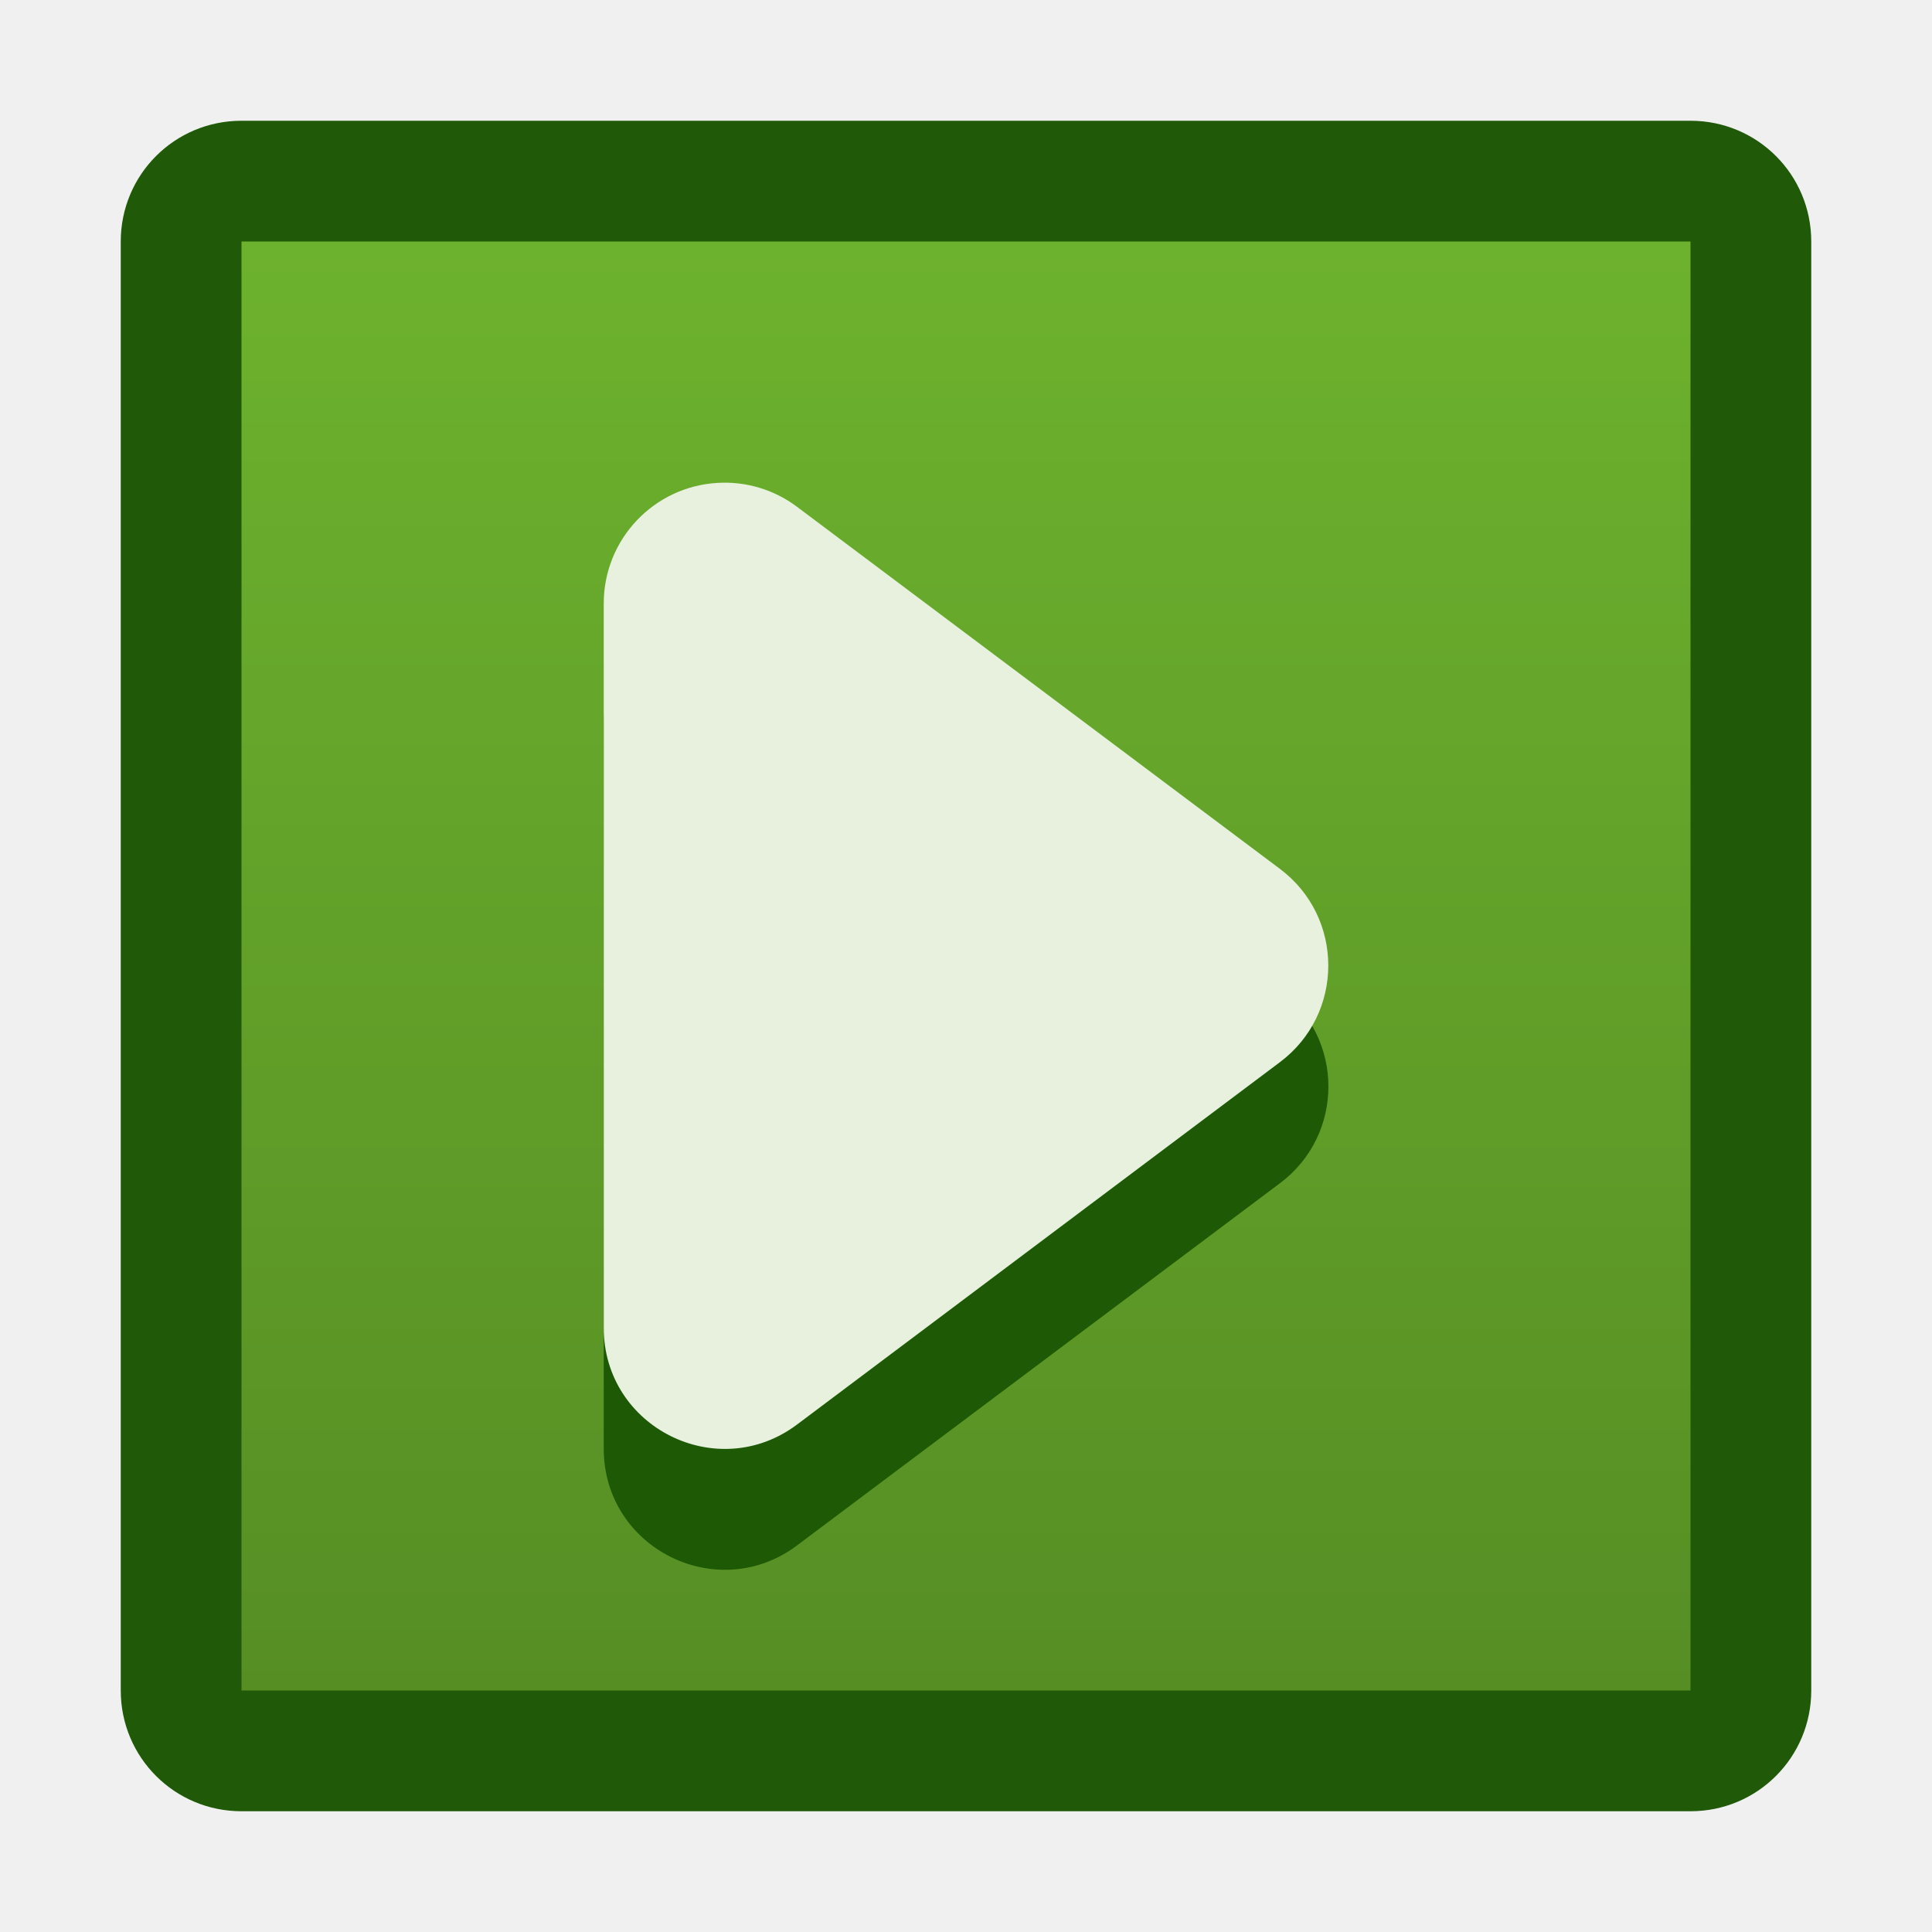
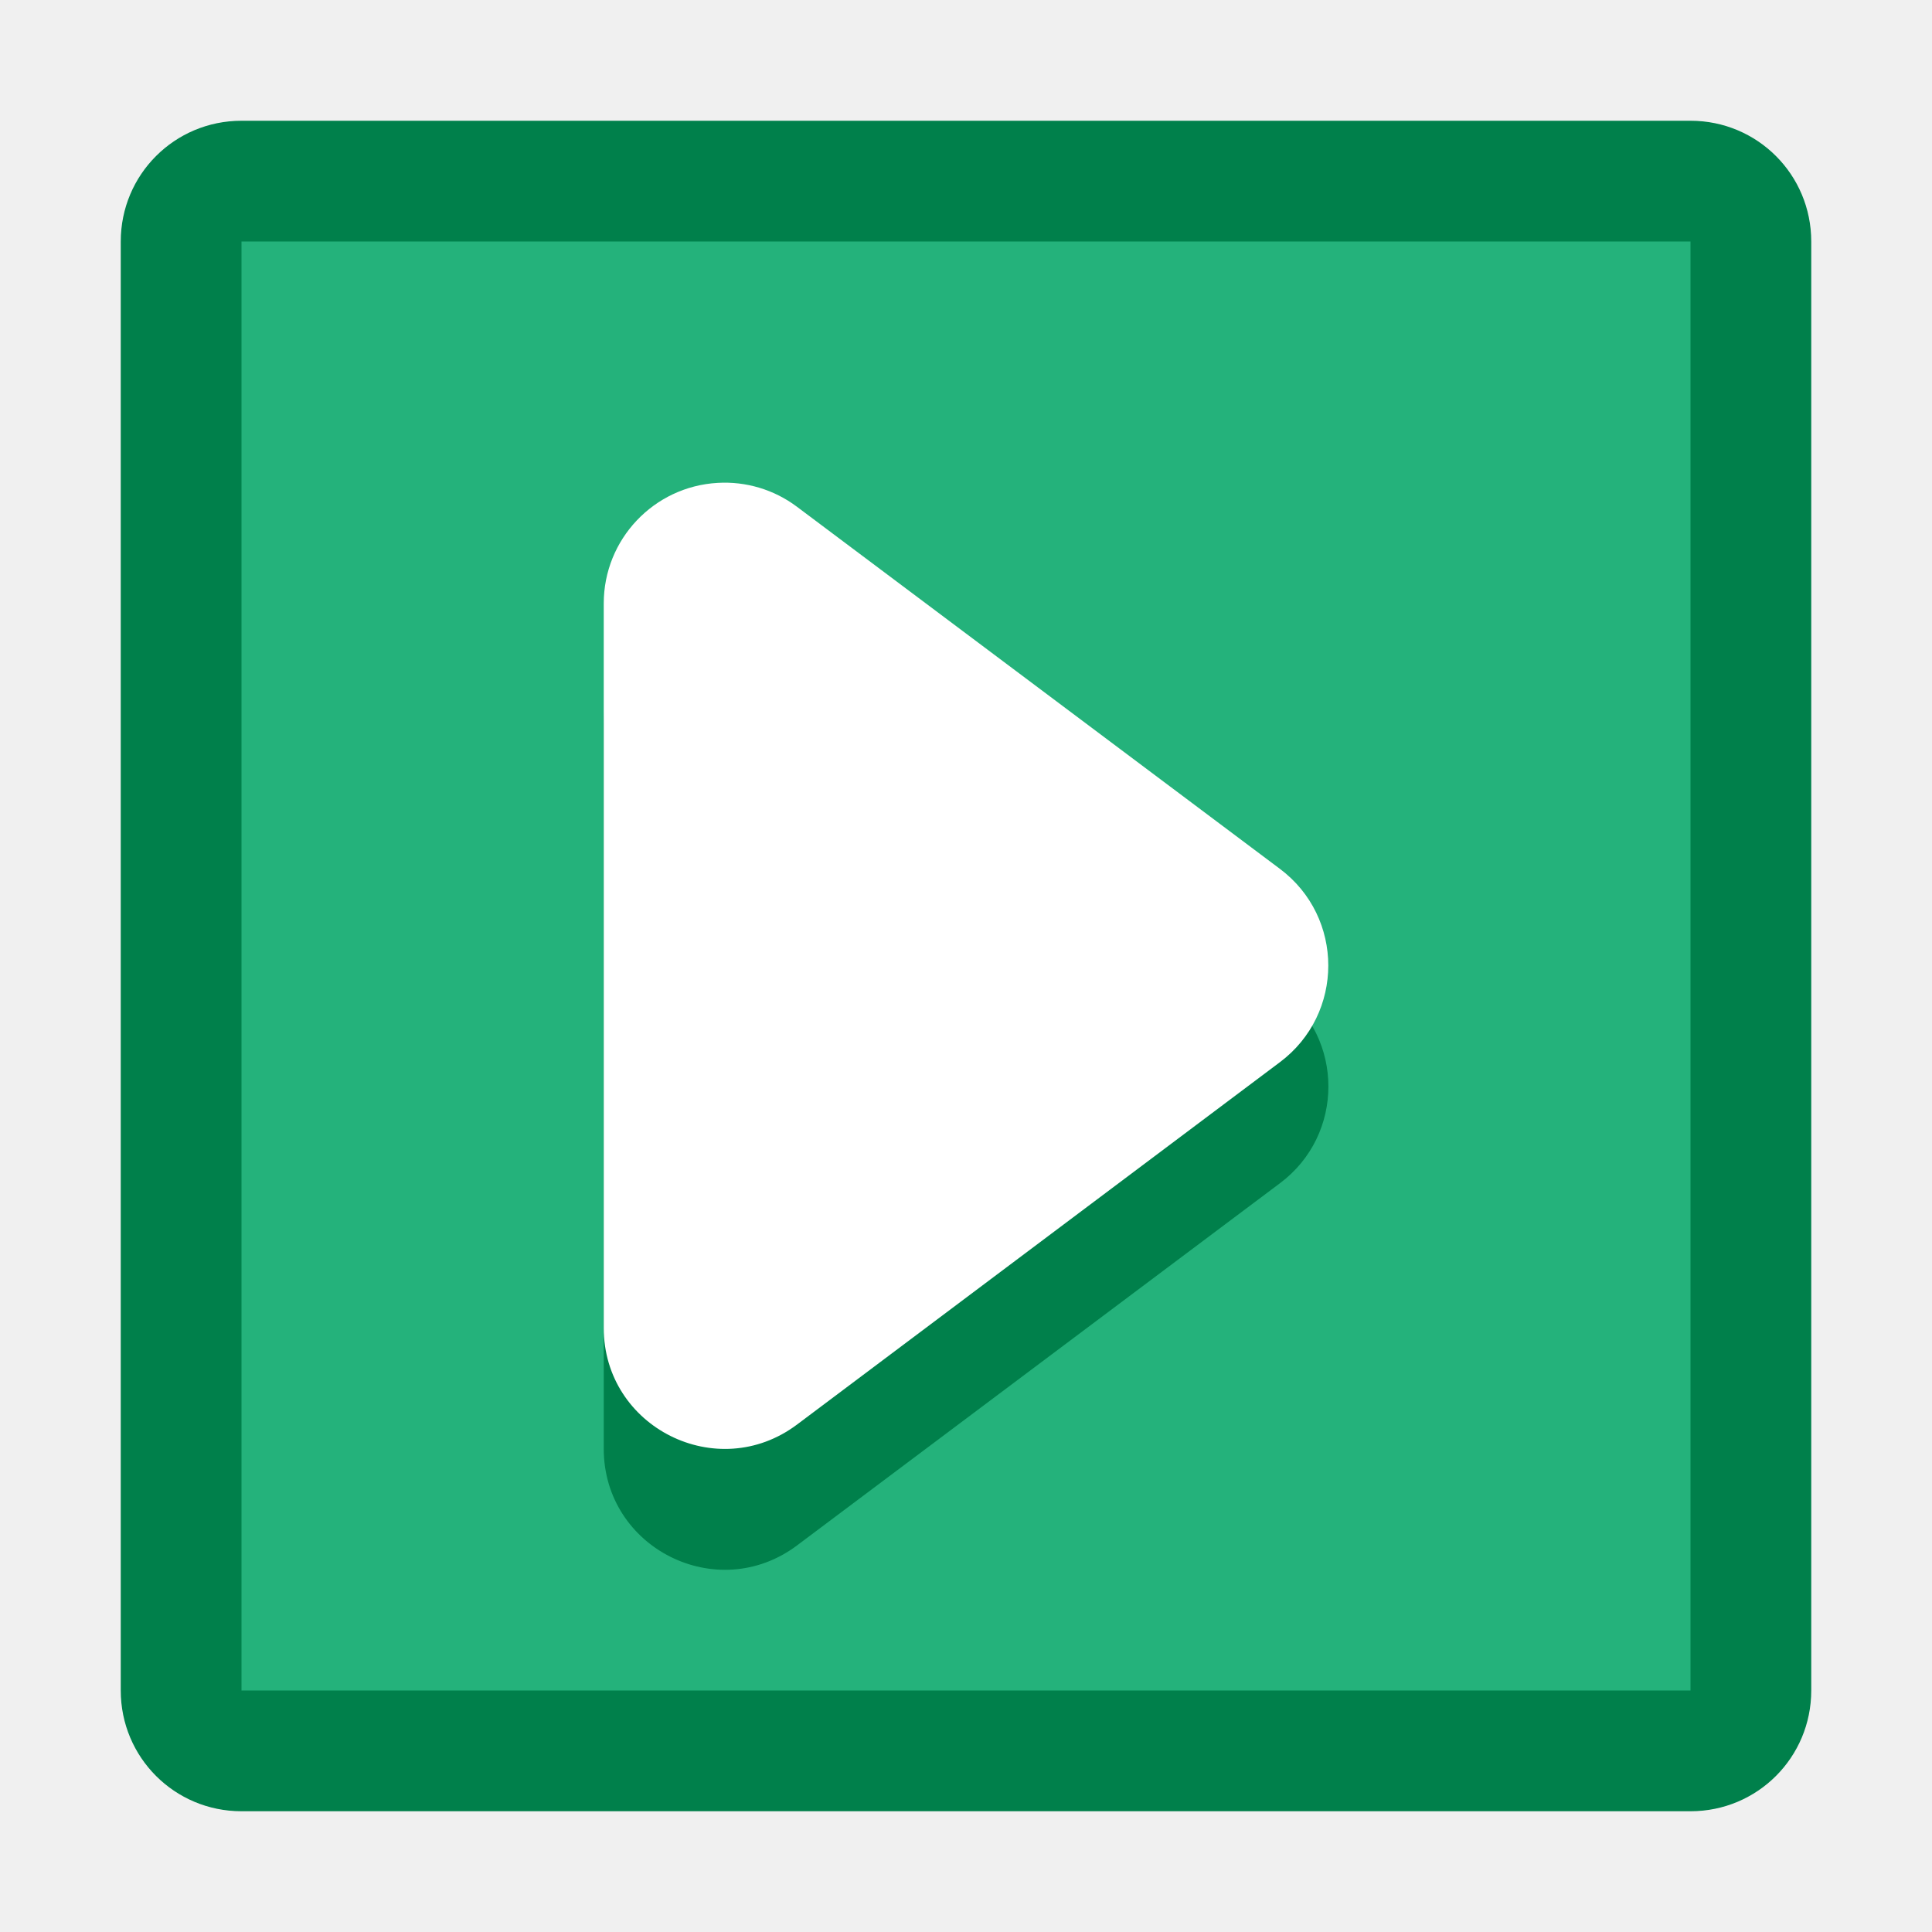
- <svg xmlns="http://www.w3.org/2000/svg" xmlns:xlink="http://www.w3.org/1999/xlink" height="16" viewBox="0 0 16 16" width="16" id="svg2" version="1.1">
+ <svg xmlns="http://www.w3.org/2000/svg" height="16" viewBox="0 0 16 16" width="16" id="svg2" version="1.1">
  <defs id="defs2">
    <style type="text/css" id="current-color-scheme">
      .ColorScheme-Text {
        color:#122036;
      }
      </style>
    <style id="current-color-scheme-3" type="text/css">
      .ColorScheme-Text {
        color:#122036;
      }
      </style>
    <style id="current-color-scheme-1" type="text/css">
      .ColorScheme-Text {
        color:#122036;
      }
      </style>
    <style type="text/css" id="current-color-scheme-10">
      .ColorScheme-Text {
        color:#122036;
      }
      </style>
-     <linearGradient xlink:href="#linearGradient1552" id="linearGradient4741" x1="8" y1="14" x2="8" y2="2" gradientUnits="userSpaceOnUse" />
    <style id="current-color-scheme-7" type="text/css">
      .ColorScheme-Text {
        color:#122036;
      }
      </style>
    <style id="current-color-scheme-1-0" type="text/css">
      .ColorScheme-Text {
        color:#122036;
      }
      </style>
    <style type="text/css" id="current-color-scheme-10-9">
      .ColorScheme-Text {
        color:#122036;
      }
      </style>
    <style id="current-color-scheme-18" type="text/css">
      .ColorScheme-Text {
        color:#122036;
      }
      </style>
    <style id="current-color-scheme-1-79" type="text/css">
      .ColorScheme-Text {
        color:#122036;
      }
      </style>
    <style type="text/css" id="current-color-scheme-10-20">
      .ColorScheme-Text {
        color:#122036;
      }
      </style>
    <style type="text/css" id="current-color-scheme-12">
      .ColorScheme-Text {
        color:#122036;
      }
      </style>
    <style type="text/css" id="current-color-scheme-1-7">
      .ColorScheme-Text {
        color:#122036;
      }
      </style>
    <style id="current-color-scheme-10-3" type="text/css">
      .ColorScheme-Text {
        color:#122036;
      }
      </style>
    <style type="text/css" id="current-color-scheme-2">
      .ColorScheme-Text {
        color:#122036;
      }
      </style>
    <style type="text/css" id="current-color-scheme-1-0-2">
      .ColorScheme-Text {
        color:#122036;
      }
      </style>
    <style id="current-color-scheme-10-2" type="text/css">
      .ColorScheme-Text {
        color:#122036;
      }
      </style>
    <style id="current-color-scheme-22" type="text/css">
      .ColorScheme-Text {
        color:#122036;
      }
      </style>
    <style id="current-color-scheme-127" type="text/css">
      .ColorScheme-Text {
        color:#122036;
      }
      </style>
    <style type="text/css" id="current-color-scheme-3-0">
      .ColorScheme-Text {
        color:#122036;
      }
      </style>
    <style type="text/css" id="current-color-scheme-1-9">
      .ColorScheme-Text {
        color:#122036;
      }
      </style>
    <style id="current-color-scheme-10-36" type="text/css">
      .ColorScheme-Text {
        color:#122036;
      }
      </style>
-     <linearGradient id="linearGradient1552">
-       <stop id="stop1548" offset="0" style="stop-color:#578e24;stop-opacity:1" />
-       <stop id="stop1550" offset="1" style="stop-color:#6eb22e;stop-opacity:1" />
-     </linearGradient>
  </defs>
-   <path style="opacity:0.99;fill:#1e5907;fill-opacity:1;stroke:none;stroke-width:4;stroke-linecap:round;stroke-linejoin:round;stroke-miterlimit:4;stroke-dasharray:none;stroke-opacity:1" d="m 2,1 12,0 c 0.554,0 1,0.446 1,1 l 0,12 c 0,0.554 -0.446,1 -1,1 L 2,15 C 1.446,15 1,14.554 1,14 L 1,2 C 1,1.446 1.446,1 2,1 Z" id="rect4698" />
-   <path style="opacity:0.99;fill:url(#linearGradient4741);fill-opacity:1.0;stroke:none;stroke-width:4;stroke-linecap:round;stroke-linejoin:round;stroke-miterlimit:4;stroke-dasharray:none;stroke-opacity:1" d="M 2,2 14,2 14,14 2,14 Z" id="rect4700" />
-   <path style="color:#000000;font-style:normal;font-variant:normal;font-weight:normal;font-stretch:normal;font-size:medium;line-height:normal;font-family:sans-serif;text-indent:0;text-align:start;text-decoration:none;text-decoration-line:none;text-decoration-style:solid;text-decoration-color:#000000;letter-spacing:normal;word-spacing:normal;text-transform:none;direction:ltr;block-progression:tb;writing-mode:lr-tb;baseline-shift:baseline;text-anchor:start;white-space:normal;clip-rule:nonzero;display:inline;overflow:visible;visibility:visible;opacity:1;isolation:auto;mix-blend-mode:normal;color-interpolation:sRGB;color-interpolation-filters:linearRGB;solid-color:#000000;solid-opacity:1;fill:#1e5907;fill-opacity:0.992;fill-rule:evenodd;stroke:none;stroke-width:2;stroke-linecap:round;stroke-linejoin:round;stroke-miterlimit:4;stroke-dasharray:none;stroke-dashoffset:0;stroke-opacity:1;color-rendering:auto;image-rendering:auto;shape-rendering:auto;text-rendering:auto;enable-background:accumulate" d="M 5.943,5 C 5.414,5.03 5,5.468 5,5.998 l 0,6 c -2.376e-4,0.824 0.94,1.295 1.6,0.801 L 10.6,9.799 c 0.535,-0.4 0.535,-1.202 0,-1.602 l -4,-3 C 6.411,5.056 6.179,4.986 5.943,5 Z" id="path4691" />
-   <path style="color:#000000;font-style:normal;font-variant:normal;font-weight:normal;font-stretch:normal;font-size:medium;line-height:normal;font-family:sans-serif;text-indent:0;text-align:start;text-decoration:none;text-decoration-line:none;text-decoration-style:solid;text-decoration-color:#000000;letter-spacing:normal;word-spacing:normal;text-transform:none;direction:ltr;block-progression:tb;writing-mode:lr-tb;baseline-shift:baseline;text-anchor:start;white-space:normal;clip-rule:nonzero;display:inline;overflow:visible;visibility:visible;opacity:1;isolation:auto;mix-blend-mode:normal;color-interpolation:sRGB;color-interpolation-filters:linearRGB;solid-color:#000000;solid-opacity:1;fill:#e7f1dd;fill-opacity:1;fill-rule:evenodd;stroke:none;stroke-width:2;stroke-linecap:round;stroke-linejoin:round;stroke-miterlimit:4;stroke-dasharray:none;stroke-dashoffset:0;stroke-opacity:1;color-rendering:auto;image-rendering:auto;shape-rendering:auto;text-rendering:auto;enable-background:accumulate" d="m 5.943,3.999 c -0.529,0.03 -0.943,0.468 -0.943,0.998 l 0,6 c -2.376e-4,0.824 0.94,1.295 1.6,0.801 L 10.599,8.797 c 0.535,-0.4 0.535,-1.202 0,-1.602 L 6.599,4.196 C 6.411,4.055 6.178,3.985 5.943,3.999 Z" id="path4691-1" />
+   <path style="opacity:1;fill:#00804b;fill-opacity:1;stroke:none;stroke-width:4;stroke-linecap:round;stroke-linejoin:round;stroke-miterlimit:4;stroke-dasharray:none;stroke-opacity:1" d="m 2,1 12,0 c 0.554,0 1,0.446 1,1 l 0,12 c 0,0.554 -0.446,1 -1,1 L 2,15 C 1.446,15 1,14.554 1,14 L 1,2 C 1,1.446 1.446,1 2,1 Z" id="rect4698" />
+   <path style="opacity:1;fill:#24b27b;fill-opacity:1;stroke:none;stroke-width:4;stroke-linecap:round;stroke-linejoin:round;stroke-miterlimit:4;stroke-dasharray:none;stroke-opacity:1" d="M 2,2 14,2 14,14 2,14 Z" id="rect4700" />
+   <path style="color:#000000;font-style:normal;font-variant:normal;font-weight:normal;font-stretch:normal;font-size:medium;line-height:normal;font-family:sans-serif;text-indent:0;text-align:start;text-decoration:none;text-decoration-line:none;text-decoration-style:solid;text-decoration-color:#000000;letter-spacing:normal;word-spacing:normal;text-transform:none;direction:ltr;block-progression:tb;writing-mode:lr-tb;baseline-shift:baseline;text-anchor:start;white-space:normal;clip-rule:nonzero;display:inline;overflow:visible;visibility:visible;opacity:1;isolation:auto;mix-blend-mode:normal;color-interpolation:sRGB;color-interpolation-filters:linearRGB;solid-color:#000000;solid-opacity:1;fill:#00804b;fill-opacity:1;fill-rule:evenodd;stroke:none;stroke-width:2;stroke-linecap:round;stroke-linejoin:round;stroke-miterlimit:4;stroke-dasharray:none;stroke-dashoffset:0;stroke-opacity:1;color-rendering:auto;image-rendering:auto;shape-rendering:auto;text-rendering:auto;enable-background:accumulate" d="M 5.943,5 C 5.414,5.03 5,5.468 5,5.998 l 0,6 c -2.376e-4,0.824 0.94,1.295 1.6,0.801 L 10.6,9.799 c 0.535,-0.4 0.535,-1.202 0,-1.602 l -4,-3 C 6.411,5.056 6.179,4.986 5.943,5 Z" id="path4691" />
+   <path style="color:#000000;font-style:normal;font-variant:normal;font-weight:normal;font-stretch:normal;font-size:medium;line-height:normal;font-family:sans-serif;text-indent:0;text-align:start;text-decoration:none;text-decoration-line:none;text-decoration-style:solid;text-decoration-color:#000000;letter-spacing:normal;word-spacing:normal;text-transform:none;direction:ltr;block-progression:tb;writing-mode:lr-tb;baseline-shift:baseline;text-anchor:start;white-space:normal;clip-rule:nonzero;display:inline;overflow:visible;visibility:visible;opacity:1;isolation:auto;mix-blend-mode:normal;color-interpolation:sRGB;color-interpolation-filters:linearRGB;solid-color:#000000;solid-opacity:1;fill:#ffffff;fill-opacity:1;fill-rule:evenodd;stroke:none;stroke-width:2;stroke-linecap:round;stroke-linejoin:round;stroke-miterlimit:4;stroke-dasharray:none;stroke-dashoffset:0;stroke-opacity:1;color-rendering:auto;image-rendering:auto;shape-rendering:auto;text-rendering:auto;enable-background:accumulate" d="m 5.943,3.999 c -0.529,0.03 -0.943,0.468 -0.943,0.998 l 0,6 c -2.376e-4,0.824 0.94,1.295 1.6,0.801 L 10.599,8.797 c 0.535,-0.4 0.535,-1.202 0,-1.602 L 6.599,4.196 C 6.411,4.055 6.178,3.985 5.943,3.999 Z" id="path4691-1" />
</svg>
